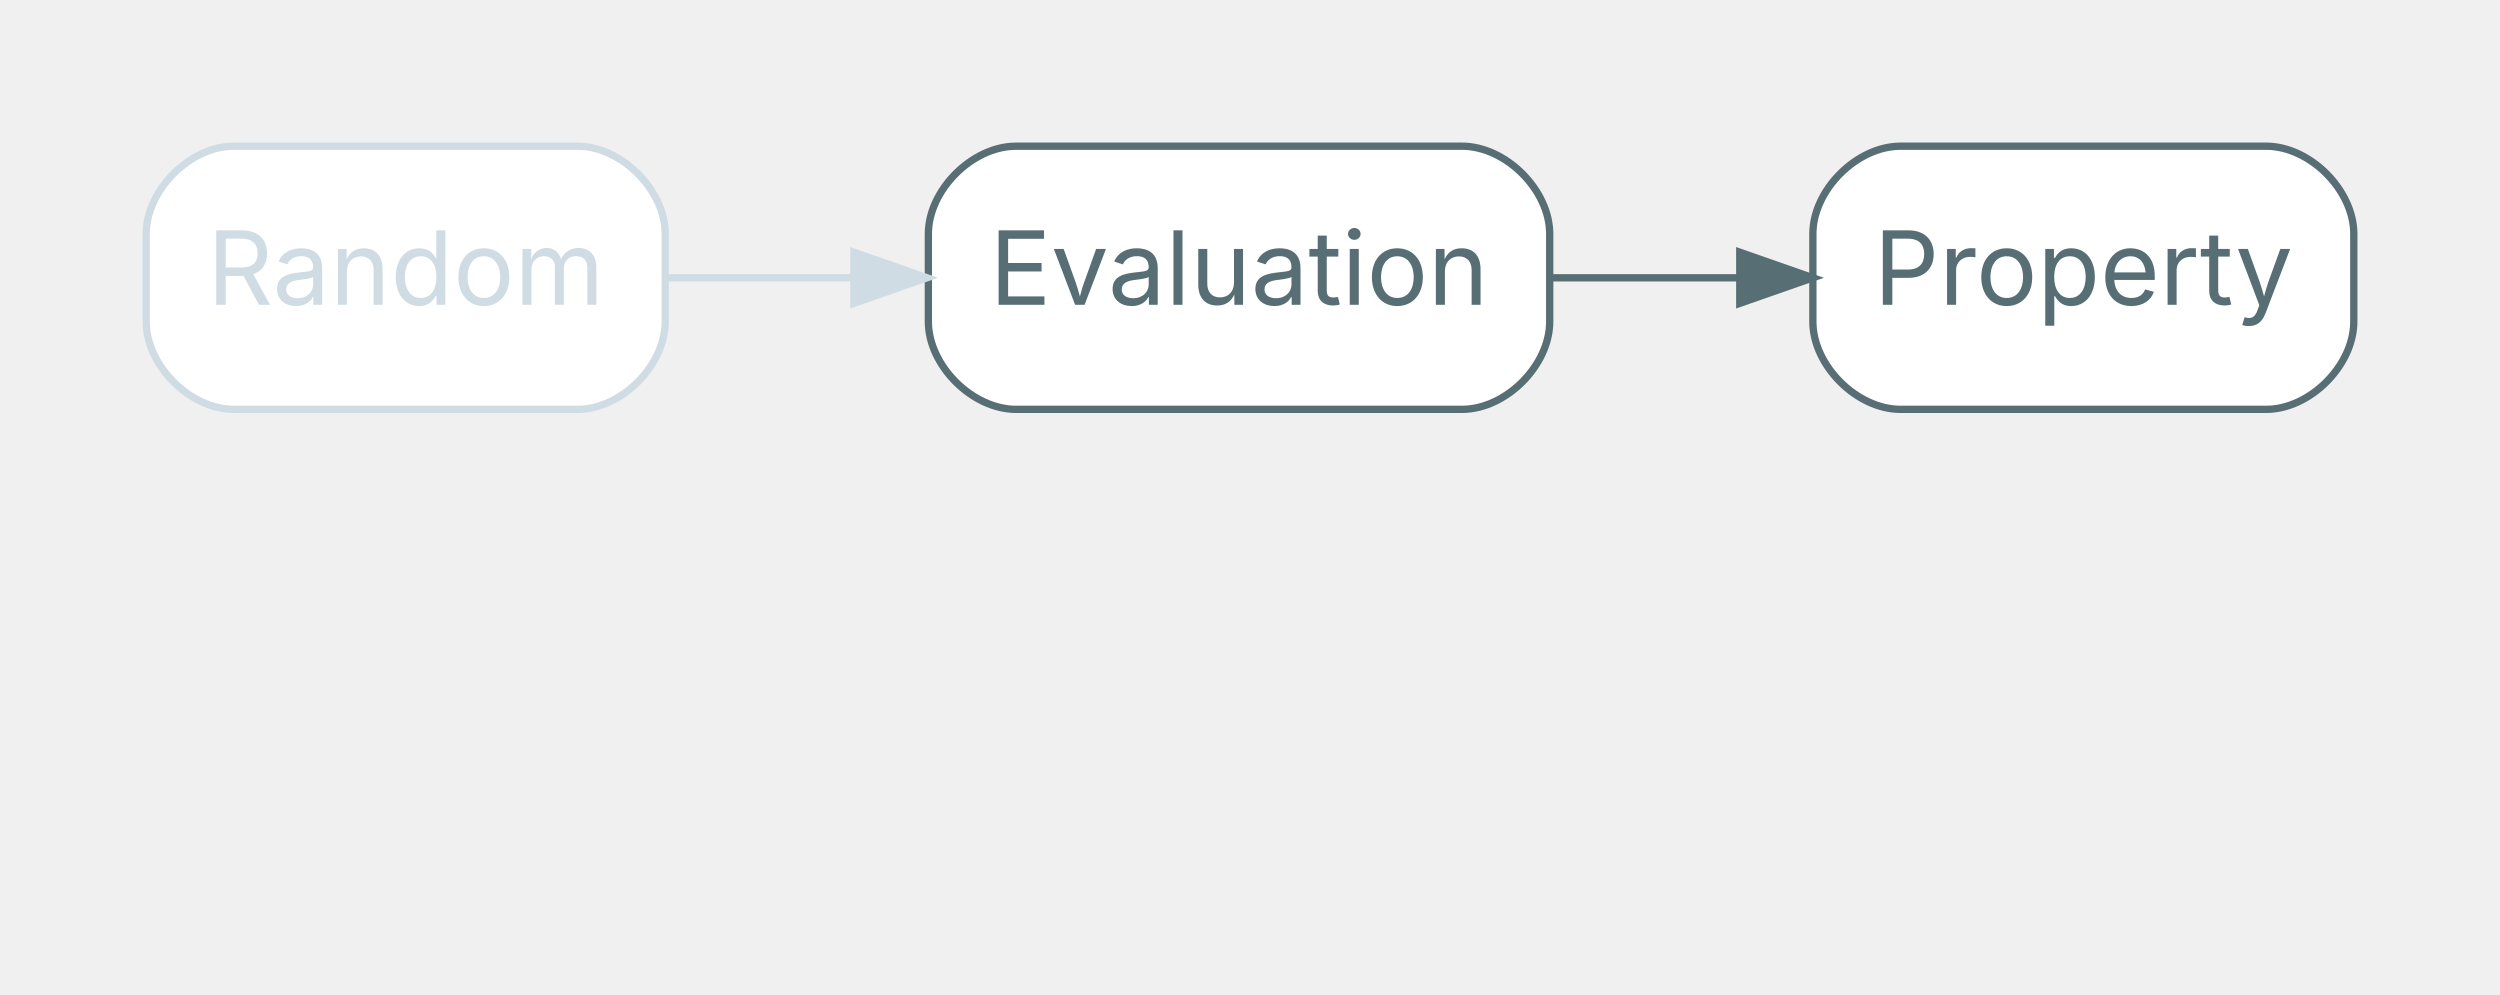
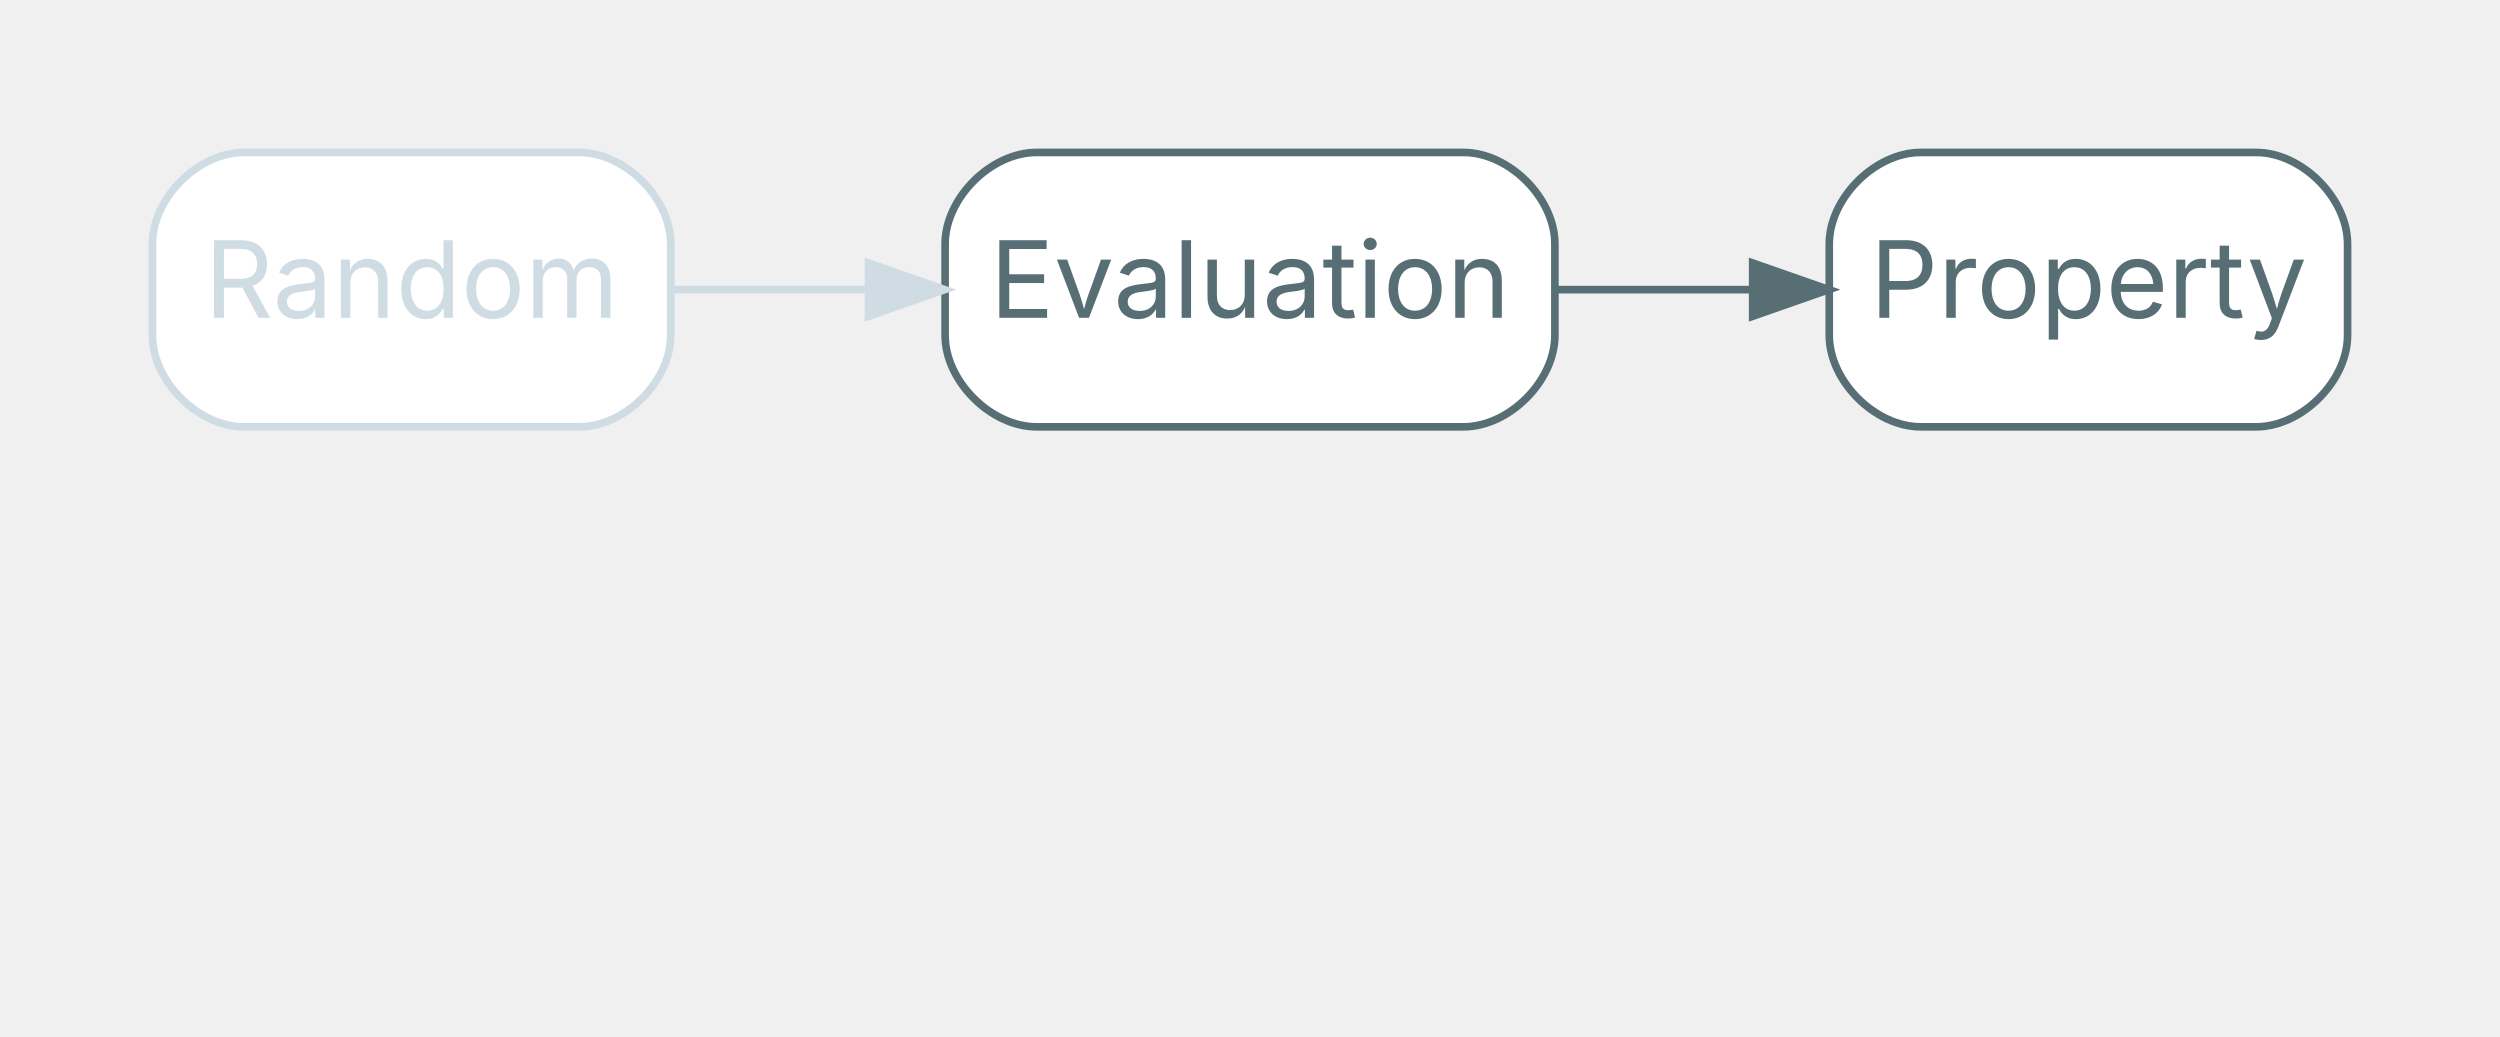
- <svg xmlns="http://www.w3.org/2000/svg" width="342pt" height="136pt" viewBox="0.00 0.00 342.00 136.00">
+ <svg xmlns="http://www.w3.org/2000/svg" width="328pt" height="136pt" viewBox="0.00 0.00 328.00 136.00">
  <g id="graph0" class="graph" transform="scale(1 1) rotate(0) translate(4 132)">
    <g id="clust1" class="cluster">
-       <polygon fill="transparent" stroke="transparent" points="8,-68 8,-120 326,-120 326,-68 8,-68" />
+       <polygon fill="transparent" stroke="transparent" points="8,-68 8,-120 312,-120 312,-68 8,-68" />
    </g>
    <g id="clust2" class="cluster">
-       <polygon fill="transparent" stroke="transparent" points="16.5,-8 16.5,-60 216,-60 216,-8 16.5,-8" />
+       <polygon fill="transparent" stroke="transparent" points="15,-8 15,-60 208,-60 208,-8 15,-8" />
    </g>
    <g id="node1" class="node disabled">
-       <path fill="#ffffff" stroke="#d0dce3" d="M75,-112C75,-112 28,-112 28,-112 22,-112 16,-106 16,-100 16,-100 16,-88 16,-88 16,-82 22,-76 28,-76 28,-76 75,-76 75,-76 81,-76 87,-82 87,-88 87,-88 87,-100 87,-100 87,-106 81,-112 75,-112" />
-       <text text-anchor="middle" x="51.5" y="-90.3" font-family="Inter,Arial" font-size="14.00" fill="#d0dce3">Random</text>
+       <path fill="#ffffff" stroke="#d0dce3" d="M72,-112C72,-112 28,-112 28,-112 22,-112 16,-106 16,-100 16,-100 16,-88 16,-88 16,-82 22,-76 28,-76 28,-76 72,-76 72,-76 78,-76 84,-82 84,-88 84,-88 84,-100 84,-100 84,-106 78,-112 72,-112" />
+       <text text-anchor="middle" x="50" y="-90.3" font-family="Inter,Arial" font-size="14.00" fill="#d0dce3">Random</text>
    </g>
    <g id="node2" class="node">
-       <path fill="#ffffff" stroke="#586e75" d="M196,-112C196,-112 135,-112 135,-112 129,-112 123,-106 123,-100 123,-100 123,-88 123,-88 123,-82 129,-76 135,-76 135,-76 196,-76 196,-76 202,-76 208,-82 208,-88 208,-88 208,-100 208,-100 208,-106 202,-112 196,-112" />
-       <text text-anchor="middle" x="165.5" y="-90.3" font-family="Inter,Arial" font-size="14.00" fill="#586e75">Evaluation</text>
+       <path fill="#ffffff" stroke="#586e75" d="M188,-112C188,-112 132,-112 132,-112 126,-112 120,-106 120,-100 120,-100 120,-88 120,-88 120,-82 126,-76 132,-76 132,-76 188,-76 188,-76 194,-76 200,-82 200,-88 200,-88 200,-100 200,-100 200,-106 194,-112 188,-112" />
+       <text text-anchor="middle" x="160" y="-90.3" font-family="Inter,Arial" font-size="14.00" fill="#586e75">Evaluation</text>
    </g>
    <g id="edge3" class="edge disabled">
-       <path fill="none" stroke="#d0dce3" d="M87.02,-94C95.15,-94 103.99,-94 112.7,-94" />
-       <polygon fill="#d0dce3" stroke="#d0dce3" points="112.81,-97.5 122.81,-94 112.81,-90.5 112.81,-97.5" />
+       <path fill="none" stroke="#d0dce3" d="M84.28,-94C92.39,-94 101.23,-94 109.91,-94" />
+       <polygon fill="#d0dce3" stroke="#d0dce3" points="109.95,-97.5 119.95,-94 109.95,-90.5 109.95,-97.5" />
    </g>
    <g id="node3" class="node">
-       <path fill="#ffffff" stroke="#586e75" d="M306,-112C306,-112 256,-112 256,-112 250,-112 244,-106 244,-100 244,-100 244,-88 244,-88 244,-82 250,-76 256,-76 256,-76 306,-76 306,-76 312,-76 318,-82 318,-88 318,-88 318,-100 318,-100 318,-106 312,-112 306,-112" />
-       <text text-anchor="middle" x="281" y="-90.3" font-family="Inter,Arial" font-size="14.00" fill="#586e75">Property</text>
+       <path fill="#ffffff" stroke="#586e75" d="M292,-112C292,-112 248,-112 248,-112 242,-112 236,-106 236,-100 236,-100 236,-88 236,-88 236,-82 242,-76 248,-76 248,-76 292,-76 292,-76 298,-76 304,-82 304,-88 304,-88 304,-100 304,-100 304,-106 298,-112 292,-112" />
+       <text text-anchor="middle" x="270" y="-90.3" font-family="Inter,Arial" font-size="14.00" fill="#586e75">Property</text>
    </g>
    <g id="edge4" class="edge">
-       <path fill="none" stroke="#586e75" d="M208.12,-94C216.48,-94 225.32,-94 233.83,-94" />
-       <polygon fill="#586e75" stroke="#586e75" points="234,-97.5 244,-94 234,-90.5 234,-97.5" />
+       <path fill="none" stroke="#586e75" d="M200.3,-94C208.61,-94 217.44,-94 225.89,-94" />
+       <polygon fill="#586e75" stroke="#586e75" points="225.95,-97.5 235.95,-94 225.95,-90.5 225.95,-97.5" />
    </g>
  </g>
</svg>
